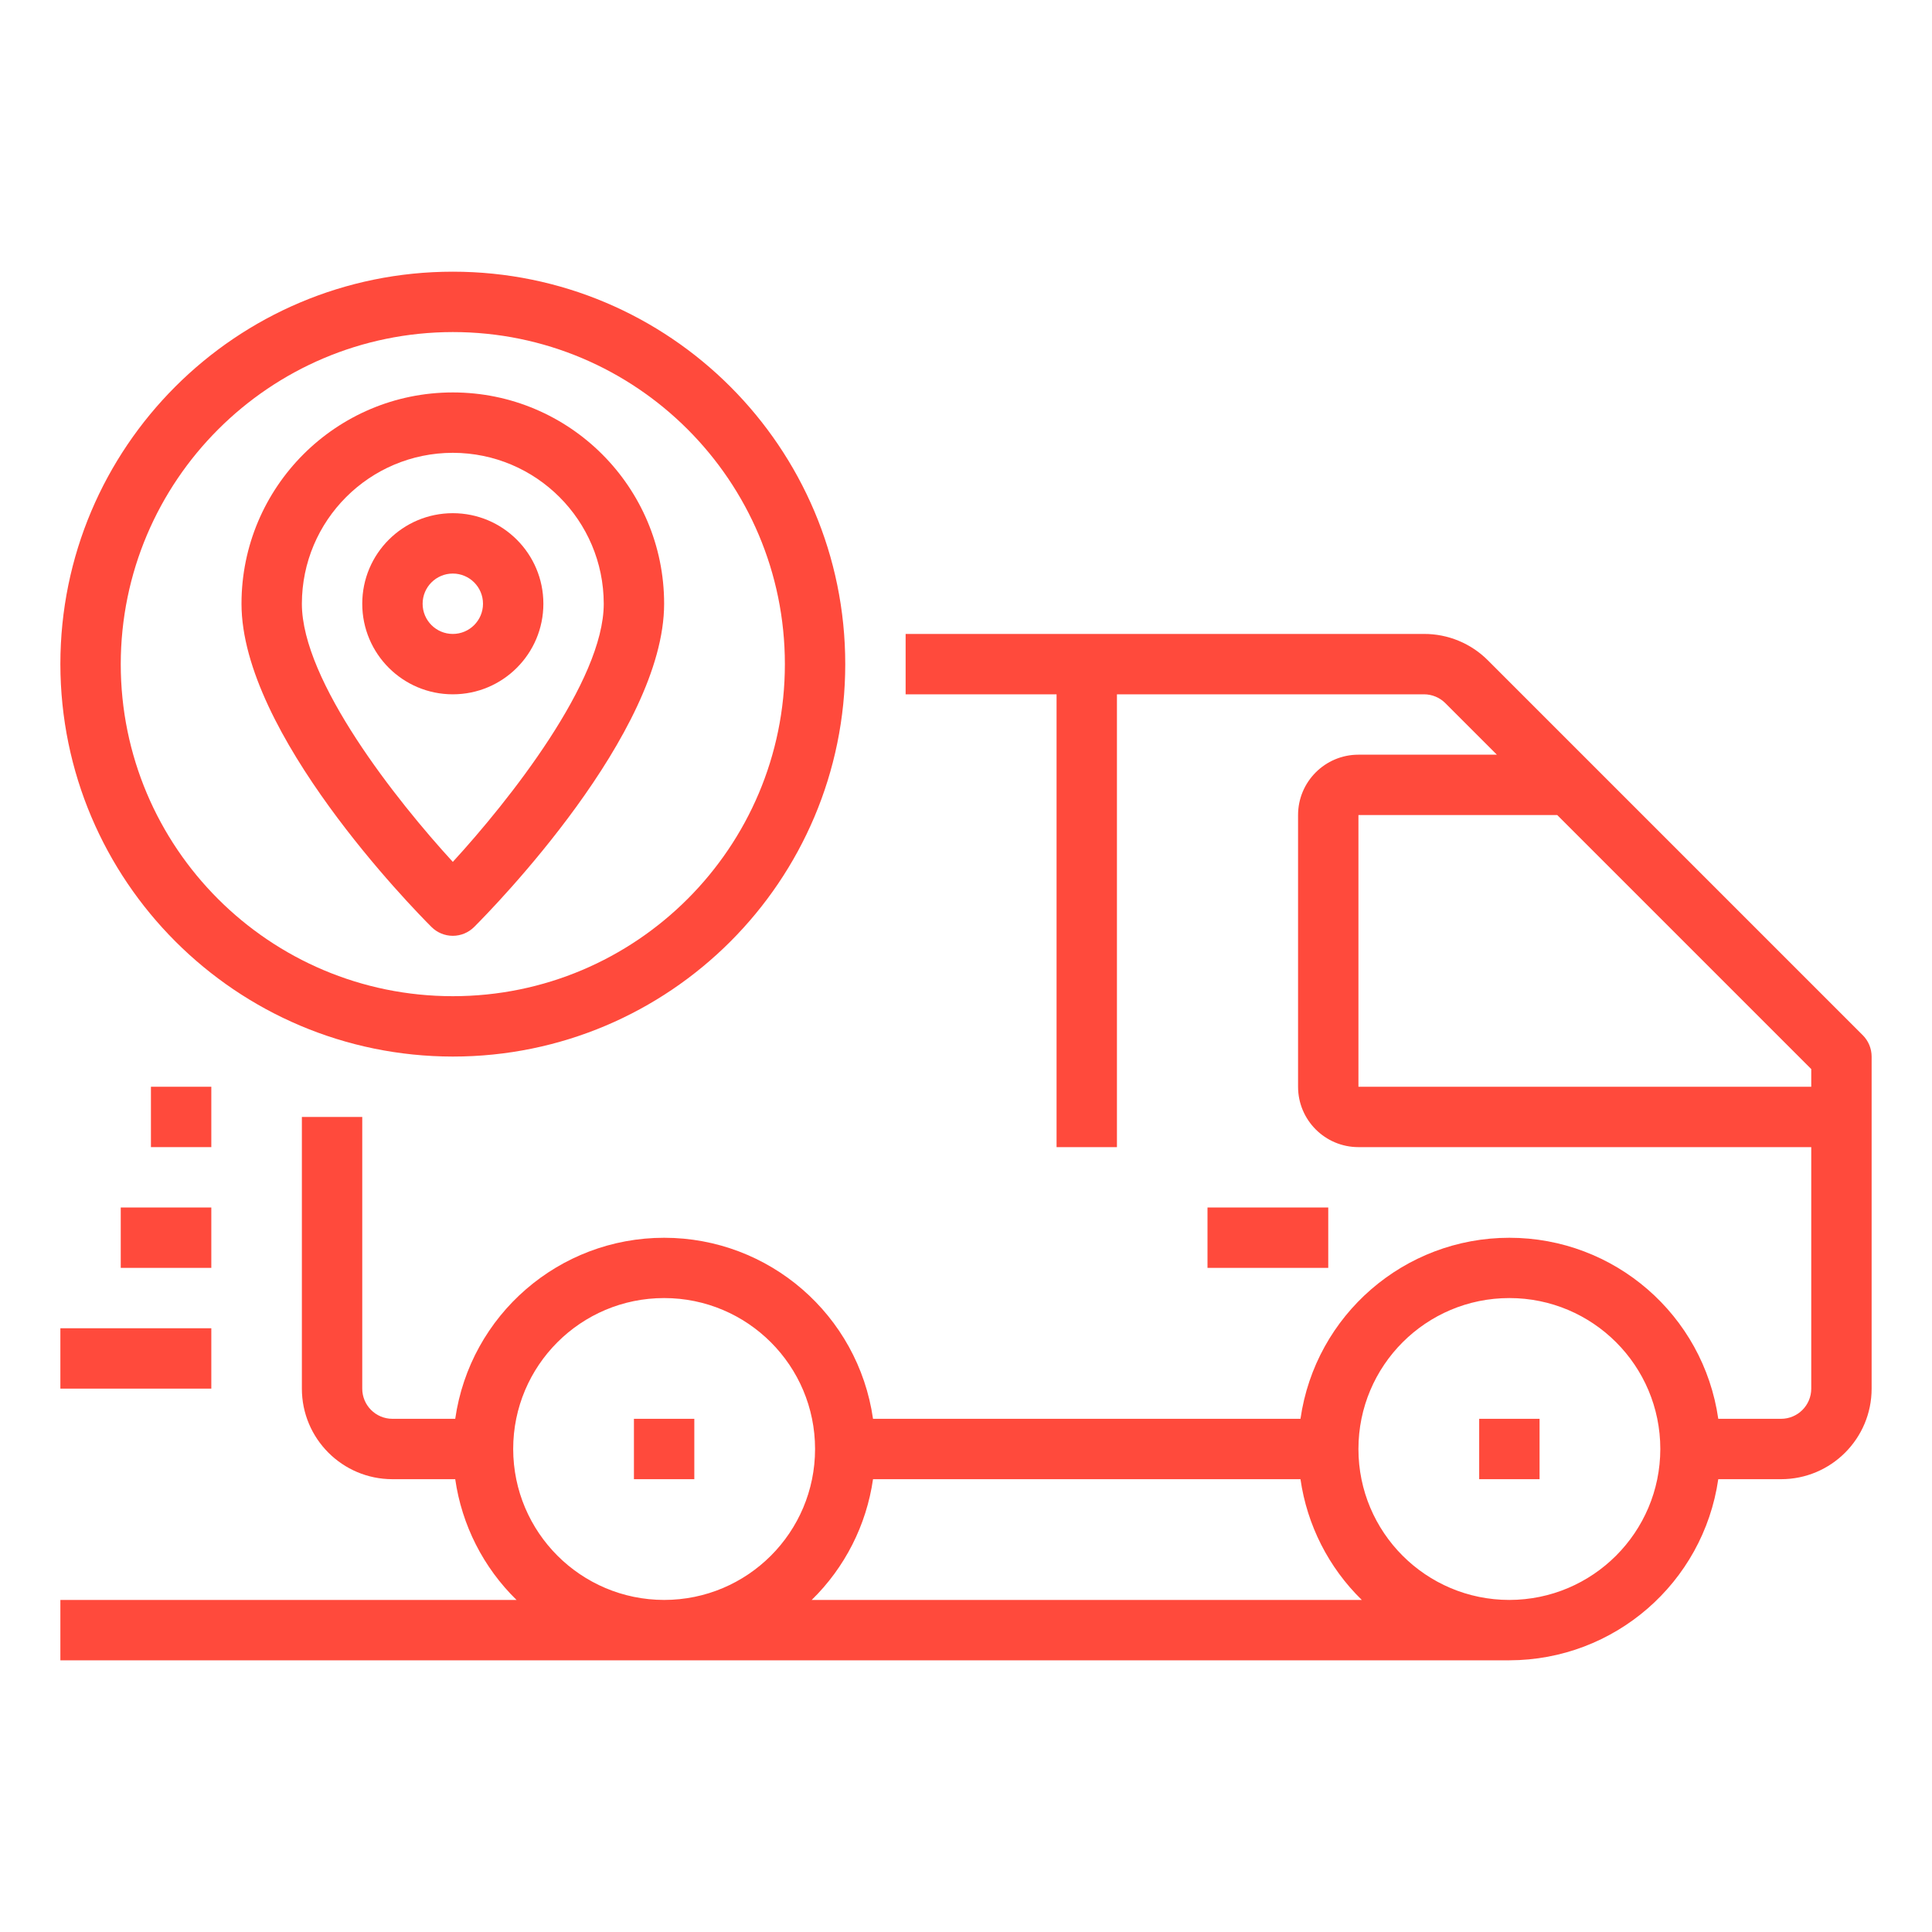
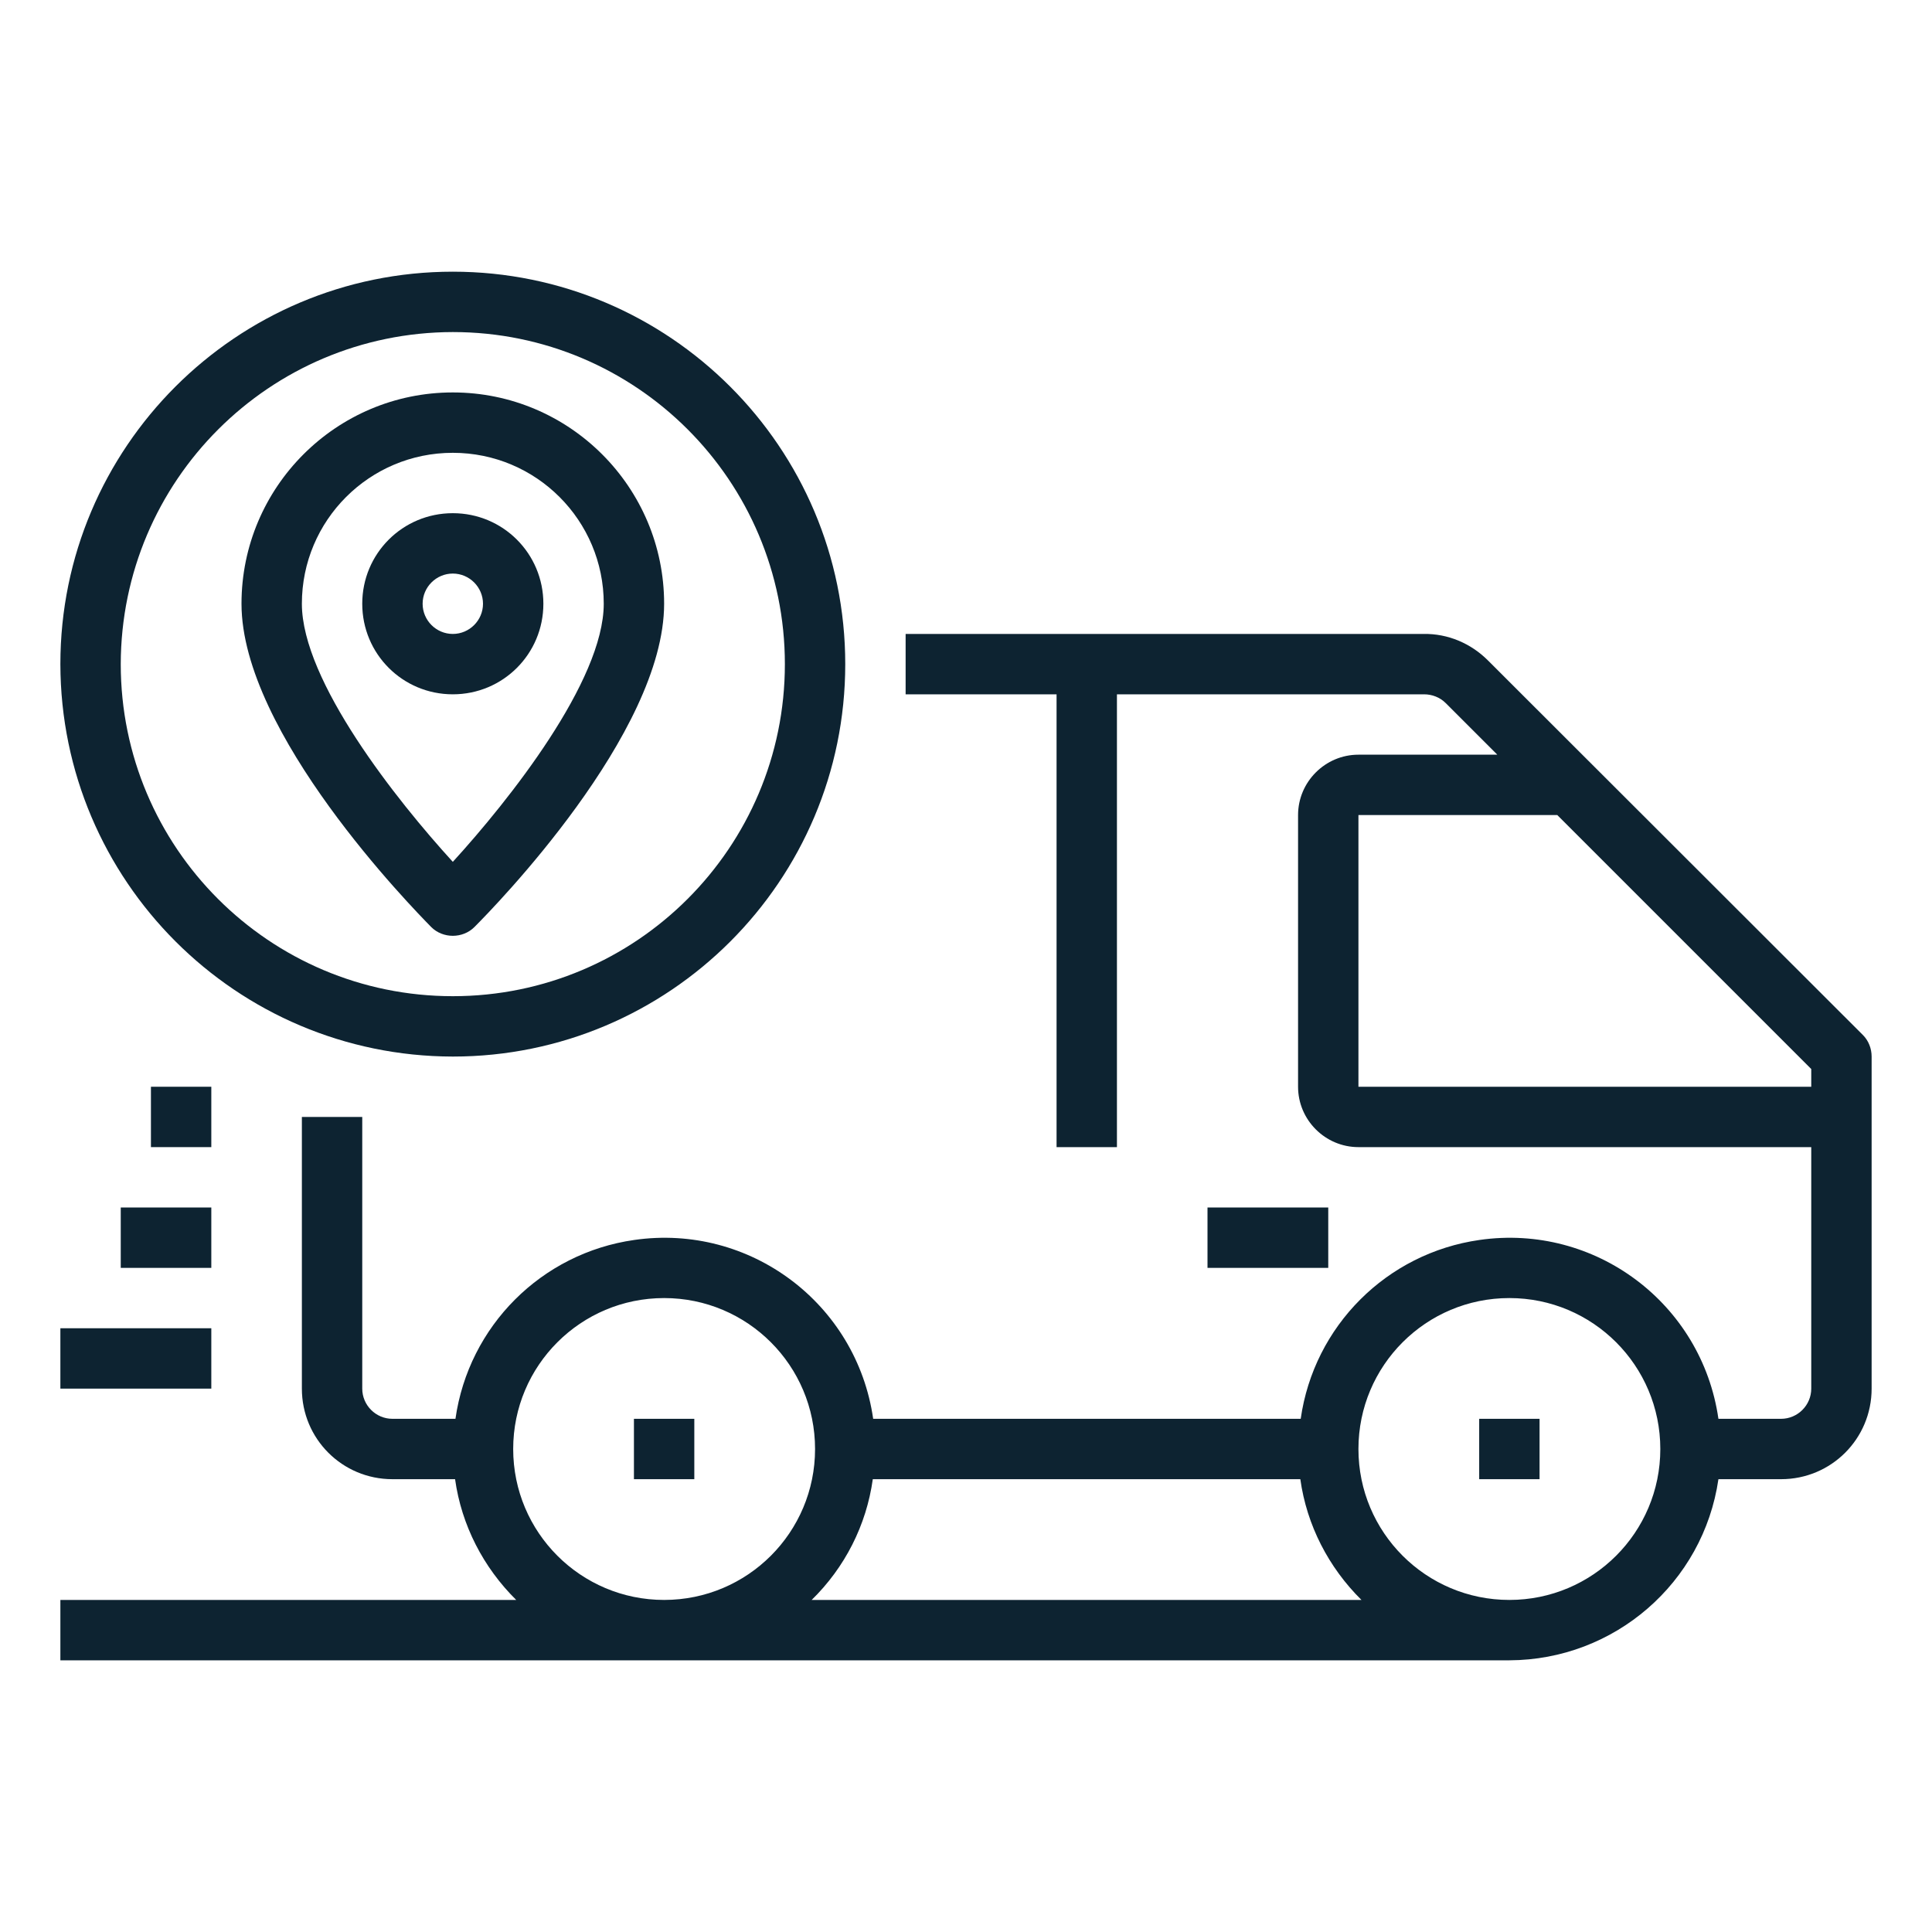
- <svg xmlns="http://www.w3.org/2000/svg" version="1.1" width="512" height="512" x="0" y="0" viewBox="0 0 64 64" style="enable-background:new 0 0 512 512" xml:space="preserve">
+ <svg xmlns="http://www.w3.org/2000/svg" version="1.1" id="Layer_1" x="0px" y="0px" viewBox="0 0 512 512" style="enable-background:new 0 0 512 512;" xml:space="preserve">
+   <style type="text/css">
+ 	.st0{fill:#0D2331;}
+ </style>
  <g>
    <g id="Tracking">
-       <path d="M61.707,34.293,49.293,21.879A2.978,2.978,0,0,0,47.171,21H30v2h5V38h2V23H47.171a1,1,0,0,1,.708.293L49.586,25H45a2,2,0,0,0-2,2v9a2,2,0,0,0,2,2H60v8a1,1,0,0,1-1,1H56.92a6.991,6.991,0,0,0-13.84,0H28.92a6.991,6.991,0,0,0-13.84,0H13a1,1,0,0,1-1-1V37H10v9a3,3,0,0,0,3,3h2.08a6.978,6.978,0,0,0,2.031,4H2v2H50a7.006,7.006,0,0,0,6.92-6H59a3,3,0,0,0,3-3V35A1,1,0,0,0,61.707,34.293ZM17,48a5,5,0,1,1,5,5A5.006,5.006,0,0,1,17,48Zm9.889,5a6.978,6.978,0,0,0,2.031-4H43.08a6.978,6.978,0,0,0,2.031,4ZM50,53a5,5,0,1,1,5-5A5.006,5.006,0,0,1,50,53ZM45,36V27h6.586L60,35.414V36Z" fill="#ff4a3c" data-original="#000000" style="" />
-       <rect x="21" y="47" width="2" height="2" fill="#ff4a3c" data-original="#000000" style="" />
-       <rect x="49" y="47" width="2" height="2" fill="#ff4a3c" data-original="#000000" style="" />
-       <rect x="2" y="44" width="5" height="2" fill="#ff4a3c" data-original="#000000" style="" />
-       <rect x="4" y="40" width="3" height="2" fill="#ff4a3c" data-original="#000000" style="" />
-       <rect x="5" y="36" width="2" height="2" fill="#ff4a3c" data-original="#000000" style="" />
-       <path d="M15,35A13,13,0,1,0,2,22,13.015,13.015,0,0,0,15,35Zm0-24A11,11,0,1,1,4,22,11.013,11.013,0,0,1,15,11Z" fill="#ff4a3c" data-original="#000000" style="" />
-       <path d="M15,31a1,1,0,0,0,.707-.293C16.351,30.063,22,24.29,22,20A7,7,0,0,0,8,20c0,4.29,5.649,10.063,6.293,10.707A1,1,0,0,0,15,31Zm0-16a5.006,5.006,0,0,1,5,5c0,2.566-3.147,6.531-5,8.551-1.853-2.02-5-5.985-5-8.551A5.006,5.006,0,0,1,15,15Z" fill="#ff4a3c" data-original="#000000" style="" />
-       <path d="M18,20a3,3,0,1,0-3,3A3,3,0,0,0,18,20Zm-4,0a1,1,0,1,1,1,1A1,1,0,0,1,14,20Z" fill="#ff4a3c" data-original="#000000" style="" />
-       <rect x="40" y="40" width="4" height="2" fill="#ff4a3c" data-original="#000000" style="" />
+       <path class="st0" d="M493.7,274.3L394.3,175c-4.5-4.5-10.6-7.1-17-7H240v16h40v120h16V184h81.4c2.1,0,4.2,0.8,5.7,2.3l13.7,13.7    H360c-8.8,0-16,7.2-16,16v72c0,8.8,7.2,16,16,16h120v64c0,4.4-3.6,8-8,8h-16.6c-4.4-30.6-32.7-51.8-63.3-47.4    c-24.6,3.5-43.9,22.8-47.4,47.4H231.4c-4.4-30.6-32.7-51.8-63.3-47.4c-24.6,3.5-43.9,22.8-47.4,47.4H104c-4.4,0-8-3.6-8-8v-72H80    v72c0,13.3,10.7,24,24,24h16.6c1.7,12.2,7.5,23.4,16.2,32H16v16h384c27.8-0.1,51.4-20.5,55.4-48H472c13.3,0,24-10.7,24-24v-88    C496,277.9,495.2,275.8,493.7,274.3z M136,384c0-22.1,17.9-40,40-40s40,17.9,40,40s-17.9,40-40,40C153.9,424,136,406.1,136,384z     M215.1,424c8.8-8.6,14.5-19.8,16.2-32h113.3c1.7,12.2,7.5,23.4,16.2,32H215.1z M400,424c-22.1,0-40-17.9-40-40s17.9-40,40-40    s40,17.9,40,40C440,406.1,422.1,424,400,424z M360,288v-72h52.7l67.3,67.3v4.7H360z" />
+       <rect x="168" y="376" class="st0" width="16" height="16" />
+       <rect x="392" y="376" class="st0" width="16" height="16" />
+       <rect x="16" y="352" class="st0" width="40" height="16" />
+       <rect x="32" y="320" class="st0" width="24" height="16" />
+       <rect x="40" y="288" class="st0" width="16" height="16" />
+       <path class="st0" d="M120,280c57.4,0,104-46.6,104-104S177.4,72,120,72S16,118.6,16,176C16.1,233.4,62.6,279.9,120,280z M120,88    c48.6,0,88,39.4,88,88s-39.4,88-88,88s-88-39.4-88-88C32.1,127.4,71.4,88.1,120,88z" />
+       <path class="st0" d="M120,248c2.1,0,4.2-0.8,5.7-2.3c5.2-5.2,50.3-51.3,50.3-85.7c0-30.9-25.1-56-56-56s-56,25.1-56,56    c0,34.3,45.2,80.5,50.3,85.7C115.8,247.2,117.9,248,120,248z M120,120c22.1,0,40,17.9,40,40c0,20.5-25.2,52.2-40,68.4    c-14.8-16.2-40-47.9-40-68.4C80,137.9,97.9,120,120,120z" />
+       <path class="st0" d="M144,160c0-13.3-10.7-24-24-24s-24,10.7-24,24s10.7,24,24,24S144,173.3,144,160z M112,160c0-4.4,3.6-8,8-8    s8,3.6,8,8s-3.6,8-8,8S112,164.4,112,160z" />
+       <rect x="320" y="320" class="st0" width="32" height="16" />
    </g>
  </g>
</svg>
